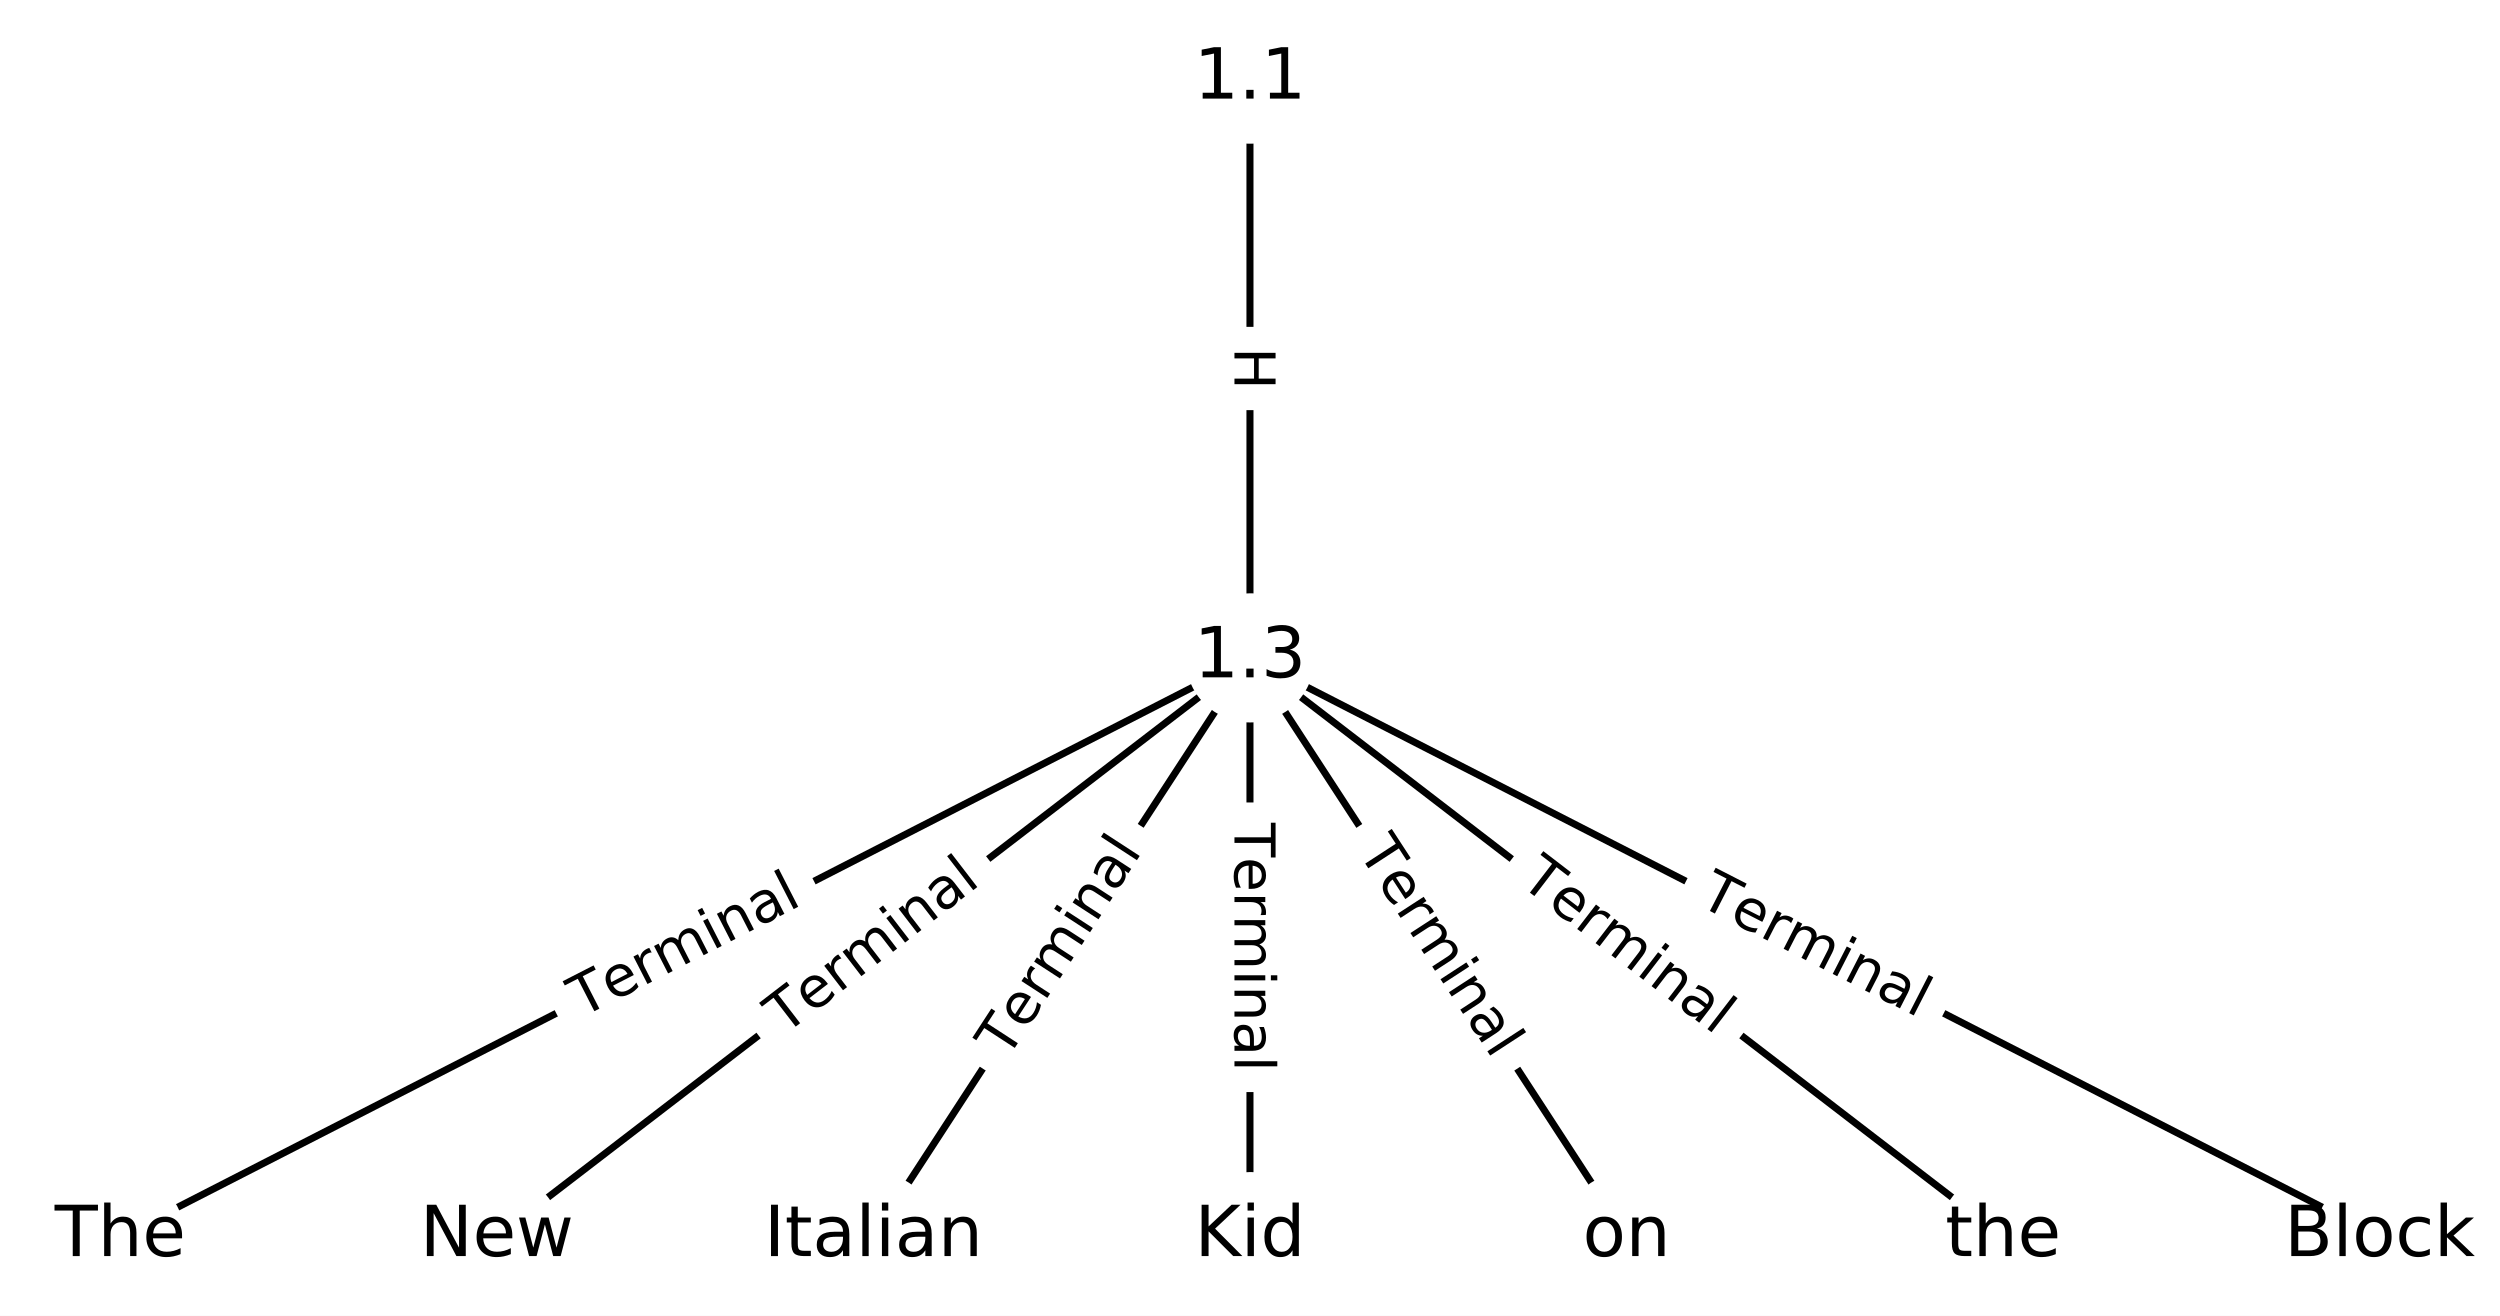
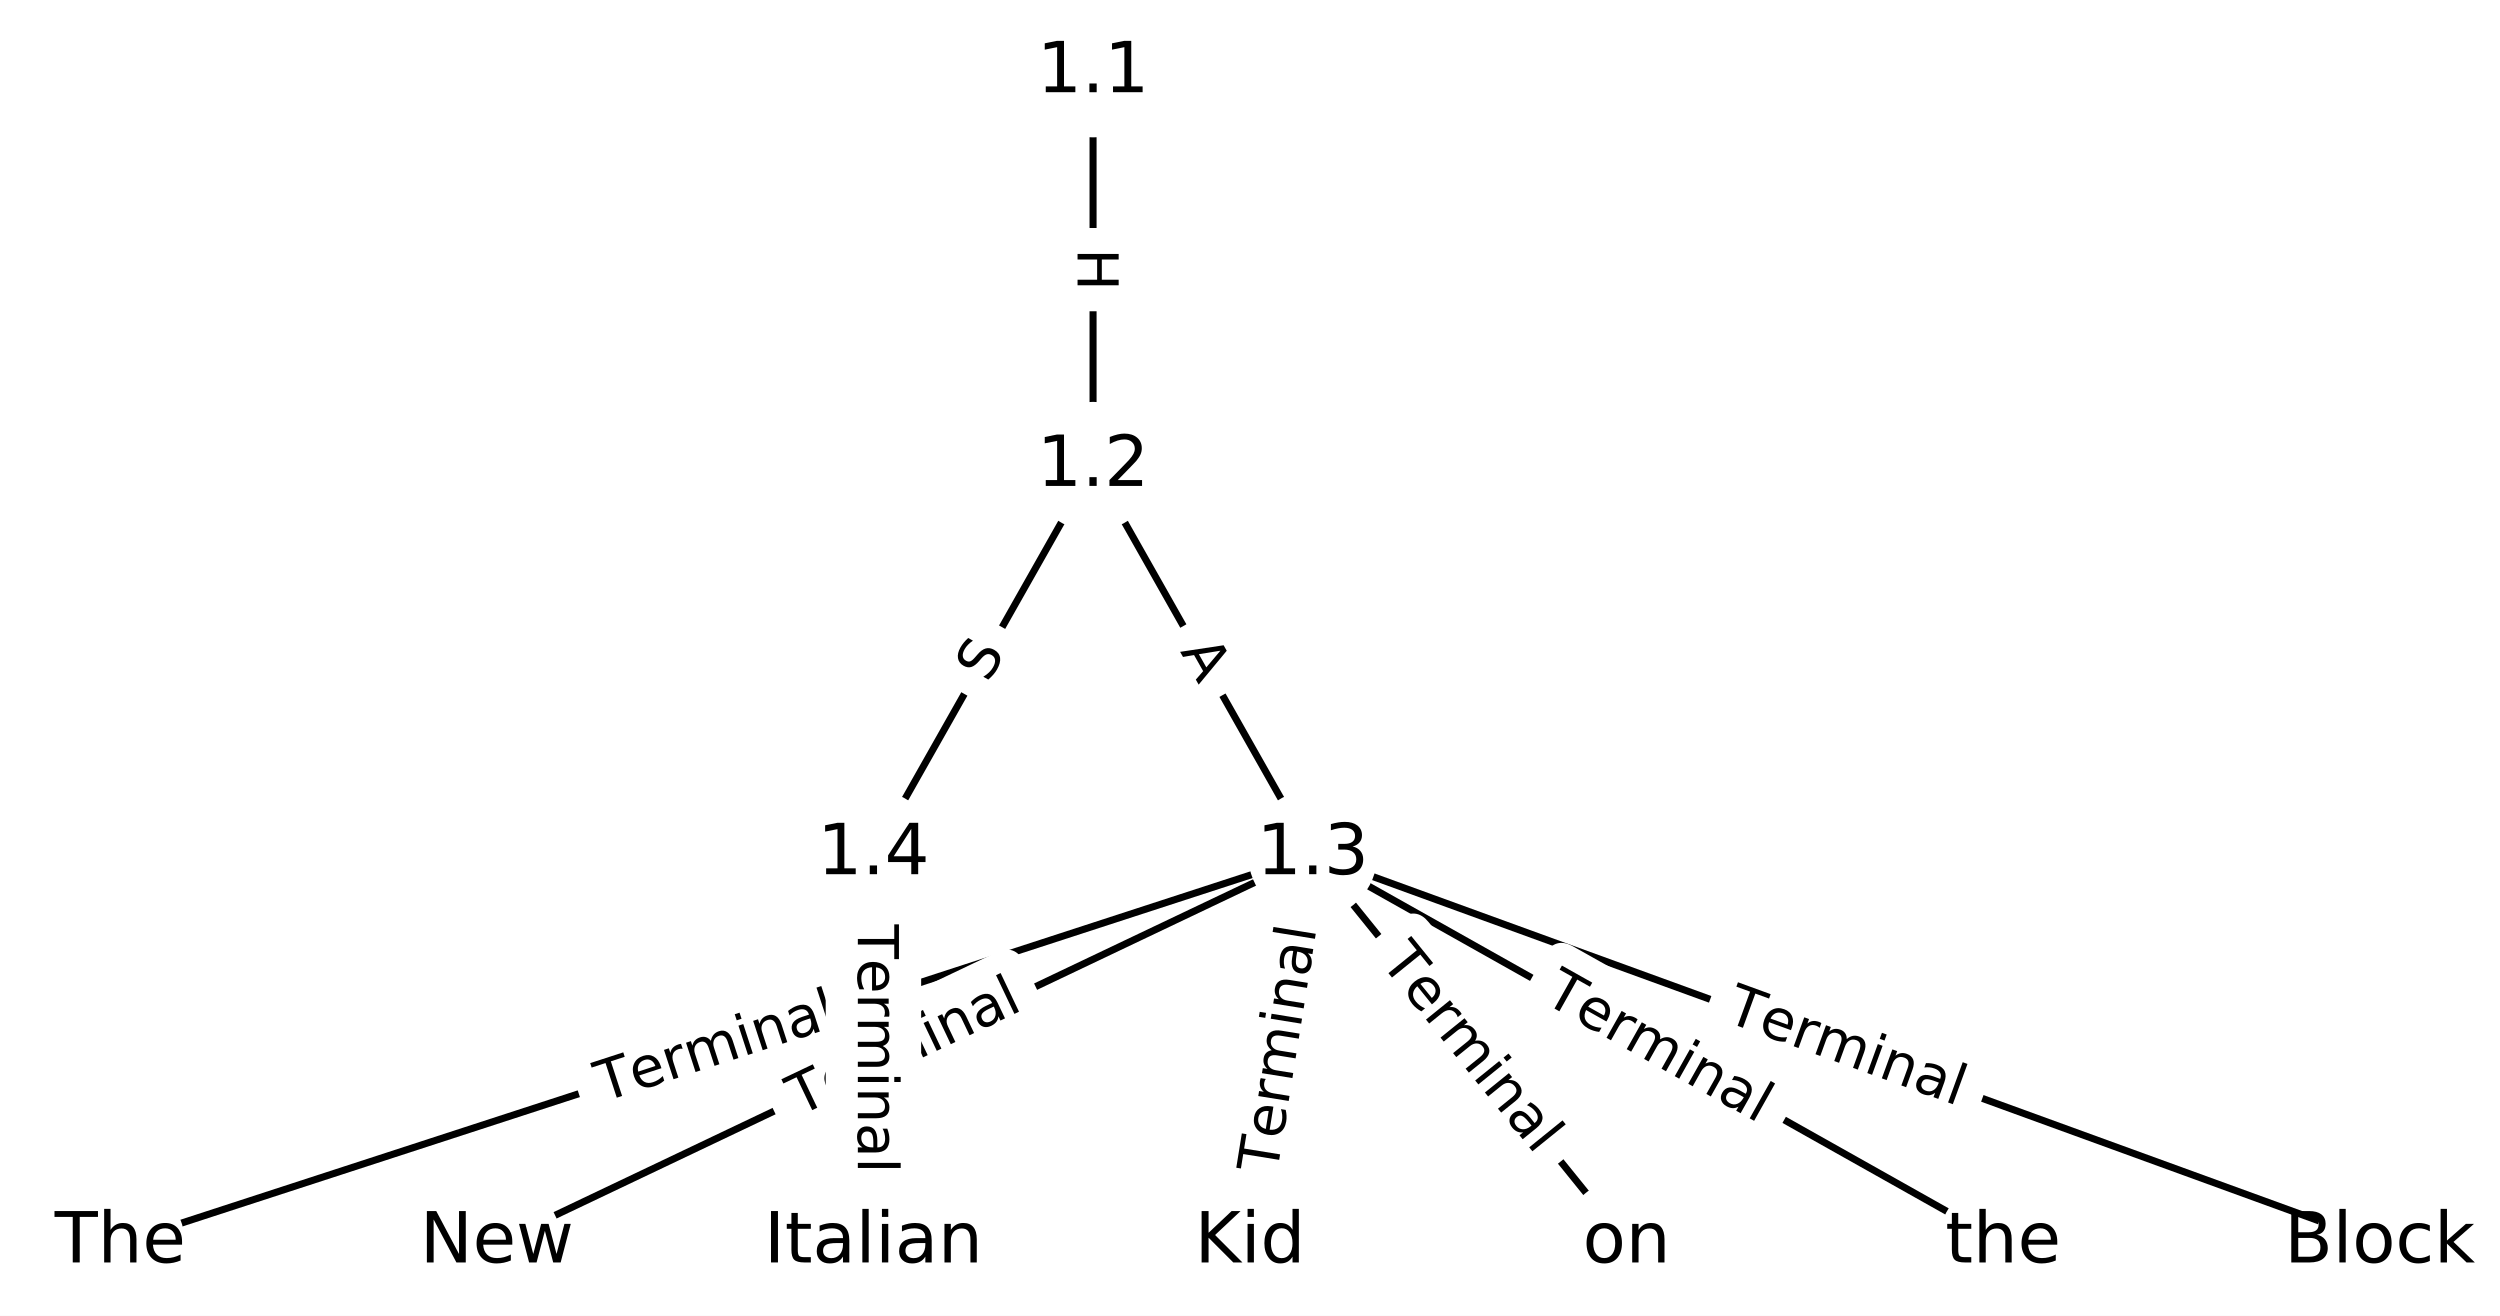
<svg xmlns="http://www.w3.org/2000/svg" xmlns:xlink="http://www.w3.org/1999/xlink" width="354.67pt" height="186.67pt" version="1.1" viewBox="0 0 354.67 186.67">
  <defs>
    <style type="text/css">*{stroke-linecap:butt;stroke-linejoin:round;}</style>
  </defs>
  <path d="m0 186.67h354.67v-186.67h-354.67z" fill="#fff" />
  <g fill="none" stroke="#000">
-     <path d="m177.33 11.227v82.106" clip-path="url(#a)" />
-     <path d="m177.33 93.333-160.27 82.106" clip-path="url(#a)" />
-     <path d="m177.33 93.333-106.85 82.106" clip-path="url(#a)" />
-     <path d="m177.33 93.333-53.424 82.106" clip-path="url(#a)" />
-     <path d="m177.33 93.333v82.106" clip-path="url(#a)" />
-     <path d="m177.33 93.333 53.424 82.106" clip-path="url(#a)" />
-     <path d="m177.33 93.333 106.85 82.106" clip-path="url(#a)" />
-     <path d="m177.33 93.333 160.27 82.106" clip-path="url(#a)" />
-   </g>
-   <path d="m171.06 49.272v6.016q0 2.4 2.4 2.4h7.742q2.4 0 2.4-2.4v-6.016q0-2.4-2.4-2.4h-7.742q-2.4 0-2.4 2.4z" clip-path="url(#a)" fill="#fff" stroke="#fff" />
-   <g clip-path="url(#a)">
-     <defs>
-       <path id="t" d="m9.812 72.906h9.859v-29.891h35.844v29.891h9.859v-72.906h-9.859v34.719h-35.844v-34.719h-9.859z" />
-     </defs>
-     <g transform="translate(175.13 49.272) rotate(90) scale(.08 -.08)">
-       <use xlink:href="#t" />
-     </g>
-   </g>
-   <path d="m84.354 148.01 31.404-16.088q2.136-1.094 1.042-3.23l-3.53-6.891q-1.094-2.136-3.23-1.042l-31.404 16.088q-2.136 1.094-1.042 3.23l3.53 6.891q1.094 2.136 3.23 1.042z" clip-path="url(#a)" fill="#fff" stroke="#fff" />
+     <path d="m155.07 10.325v55.85" clip-path="url(#a)" />
+     <path d="m155.07 66.175 31.164 55.084" clip-path="url(#a)" />
+     <path d="m155.07 66.175-31.164 55.084" clip-path="url(#a)" />
+     <path d="m186.24 121.26-169.18 55.084" clip-path="url(#a)" />
+     <path d="m186.24 121.26-115.75 55.084" clip-path="url(#a)" />
+     <path d="m186.24 121.26-8.904 55.084" clip-path="url(#a)" />
+     <path d="m186.24 121.26 44.52 55.084" clip-path="url(#a)" />
+     <path d="m186.24 121.26 97.945 55.084" clip-path="url(#a)" />
+     <path d="m186.24 121.26 151.37 55.084" clip-path="url(#a)" />
+     <path d="m123.91 121.26v55.084" clip-path="url(#a)" />
+   </g>
+   <path d="m148.8 35.242v6.016q0 2.4 2.4 2.4h7.742q2.4 0 2.4-2.4v-6.016q0-2.4-2.4-2.4h-7.742q-2.4 0-2.4 2.4z" clip-path="url(#a)" fill="#fff" stroke="#fff" />
+   <g clip-path="url(#a)">
+     <defs>
+       <path id="u" d="m9.812 72.906h9.859v-29.891h35.844v29.891h9.859v-72.906h-9.859v34.719h-35.844v-34.719h-9.859z" />
+     </defs>
+     <g transform="translate(152.87 35.242) rotate(90) scale(.08 -.08)">
+       <use xlink:href="#u" />
+     </g>
+   </g>
+   <path d="m163.85 94.423 2.695 4.763q1.182 2.089 3.271 0.907l6.739-3.812q2.089-1.182 0.907-3.271l-2.695-4.763q-1.182-2.089-3.271-0.907l-6.739 3.812q-2.089 1.182-0.907 3.271z" clip-path="url(#a)" fill="#fff" stroke="#fff" />
+   <g clip-path="url(#a)">
+     <defs>
+       <path id="w" d="m34.188 63.188-13.391-36.281h26.812zm-5.578 9.719h11.188l27.781-72.906h-10.25l-6.641 18.703h-32.859l-6.641-18.703h-10.406z" />
+     </defs>
+     <g transform="translate(167.39 92.422) rotate(60.5) scale(.08 -.08)">
+       <use xlink:href="#w" />
+     </g>
+   </g>
+   <path d="m143.7 99.015 2.501-4.42q1.182-2.089-0.907-3.271l-6.739-3.812q-2.089-1.182-3.271 0.907l-2.501 4.42q-1.182 2.089 0.907 3.271l6.739 3.812q2.089 1.182 3.271-0.907z" clip-path="url(#a)" fill="#fff" stroke="#fff" />
+   <g clip-path="url(#a)">
+     <defs>
+       <path id="q" d="m53.516 70.516v-9.625q-5.609 2.688-10.594 4-4.984 1.328-9.625 1.328-8.047 0-12.422-3.125t-4.375-8.891q0-4.844 2.906-7.312 2.906-2.453 11.016-3.969l5.953-1.219q11.031-2.109 16.281-7.406t5.25-14.172q0-10.609-7.109-16.078-7.094-5.469-20.812-5.469-5.172 0-11.016 1.172-5.828 1.172-12.078 3.469v10.156q6-3.359 11.766-5.078 5.766-1.703 11.328-1.703 8.438 0 13.031 3.312 4.594 3.328 4.594 9.484 0 5.359-3.297 8.391t-10.812 4.547l-6.016 1.172q-11.031 2.188-15.969 6.875-4.922 4.688-4.922 13.047 0 9.672 6.812 15.234t18.766 5.562q5.141 0 10.453-0.938 5.328-0.922 10.891-2.766z" />
+     </defs>
+     <g transform="translate(140.16 97.014) rotate(-60.5) scale(.08 -.08)">
+       <use xlink:href="#q" />
+     </g>
+   </g>
+   <path d="m86.815 160.23 33.551-10.924q2.282-0.743 1.539-3.025l-2.397-7.362q-0.743-2.282-3.025-1.539l-33.551 10.924q-2.282 0.743-1.539 3.025l2.397 7.362q0.743 2.282 3.025 1.539z" clip-path="url(#a)" fill="#fff" stroke="#fff" />
  <g clip-path="url(#a)">
    <defs>
      <path id="h" d="m-0.297 72.906h61.672v-8.312h-25.875v-64.594h-9.906v64.594h-25.891z" />
-       <path id="b" d="m56.203 29.594v-4.391h-41.312q0.594-9.281 5.594-14.141t13.938-4.859q5.172 0 10.031 1.266t9.656 3.812v-8.5q-4.844-2.047-9.922-3.125t-10.297-1.078q-13.094 0-20.734 7.609-7.641 7.625-7.641 20.625 0 13.422 7.25 21.297 7.25 7.891 19.562 7.891 11.031 0 17.453-7.109 6.422-7.094 6.422-19.297zm-8.984 2.641q-0.094 7.359-4.125 11.75-4.031 4.406-10.672 4.406-7.516 0-12.031-4.25t-5.203-11.969z" />
+       <path id="c" d="m56.203 29.594v-4.391h-41.312q0.594-9.281 5.594-14.141t13.938-4.859q5.172 0 10.031 1.266t9.656 3.812v-8.5q-4.844-2.047-9.922-3.125t-10.297-1.078q-13.094 0-20.734 7.609-7.641 7.625-7.641 20.625 0 13.422 7.25 21.297 7.25 7.891 19.562 7.891 11.031 0 17.453-7.109 6.422-7.094 6.422-19.297zm-8.984 2.641q-0.094 7.359-4.125 11.75-4.031 4.406-10.672 4.406-7.516 0-12.031-4.25t-5.203-11.969z" />
      <path id="i" d="m41.109 46.297q-1.516 0.875-3.297 1.281-1.781 0.422-3.922 0.422-7.625 0-11.703-4.953t-4.078-14.234v-28.812h-9.031v54.688h9.031v-8.5q2.844 4.984 7.375 7.391 4.547 2.422 11.047 2.422 0.922 0 2.047-0.125 1.125-0.109 2.484-0.359z" />
      <path id="j" d="m52 44.188q3.375 6.062 8.062 8.938t11.031 2.875q8.547 0 13.188-5.984 4.641-5.969 4.641-17v-33.016h-9.031v32.719q0 7.859-2.797 11.656-2.781 3.812-8.484 3.812-6.984 0-11.047-4.641-4.047-4.625-4.047-12.641v-30.906h-9.031v32.719q0 7.906-2.781 11.688t-8.594 3.781q-6.891 0-10.953-4.656-4.047-4.656-4.047-12.625v-30.906h-9.031v54.688h9.031v-8.5q3.078 5.031 7.375 7.422t10.203 2.391q5.969 0 10.141-3.031 4.172-3.016 6.172-8.781z" />
-       <path id="f" d="m9.422 54.688h8.984v-54.688h-8.984zm0 21.297h8.984v-11.391h-8.984z" />
-       <path id="d" d="m54.891 33.016v-33.016h-8.984v32.719q0 7.766-3.031 11.609-3.031 3.859-9.078 3.859-7.281 0-11.484-4.641-4.203-4.625-4.203-12.641v-30.906h-9.031v54.688h9.031v-8.5q3.234 4.938 7.594 7.375 4.375 2.438 10.094 2.438 9.422 0 14.25-5.828 4.844-5.828 4.844-17.156z" />
-       <path id="c" d="m34.281 27.484q-10.891 0-15.094-2.484t-4.203-8.5q0-4.781 3.156-7.594 3.156-2.797 8.562-2.797 7.484 0 12 5.297t4.516 14.078v2zm17.922 3.719v-31.203h-8.984v8.297q-3.078-4.969-7.672-7.344t-11.234-2.375q-8.391 0-13.359 4.719-4.953 4.719-4.953 12.625 0 9.219 6.172 13.906 6.188 4.688 18.438 4.688h12.609v0.891q0 6.203-4.078 9.594t-11.453 3.391q-4.688 0-9.141-1.125-4.438-1.125-8.531-3.375v8.312q4.922 1.906 9.562 2.844 4.641 0.953 9.031 0.953 11.875 0 17.734-6.156 5.859-6.141 5.859-18.641z" />
-       <path id="e" d="m9.422 75.984h8.984v-75.984h-8.984z" />
-     </defs>
-     <g transform="translate(82.501 144.39) rotate(-27.126) scale(.08 -.08)">
-       <use xlink:href="#h" />
-       <use x="60.818" xlink:href="#b" />
-       <use x="122.342" xlink:href="#i" />
-       <use x="163.439" xlink:href="#j" />
-       <use x="260.852" xlink:href="#f" />
-       <use x="288.635" xlink:href="#d" />
-       <use x="352.014" xlink:href="#c" />
-       <use x="413.293" xlink:href="#e" />
-     </g>
-   </g>
-   <path d="m113.74 150.11 27.979-21.5q1.903-1.462 0.441-3.365l-4.718-6.139q-1.462-1.903-3.365-0.441l-27.979 21.5q-1.903 1.462-0.441 3.365l4.718 6.139q1.462 1.903 3.365 0.441z" clip-path="url(#a)" fill="#fff" stroke="#fff" />
-   <g clip-path="url(#a)">
-     <g transform="translate(111.26 146.89) rotate(-37.54) scale(.08 -.08)">
-       <use xlink:href="#h" />
-       <use x="60.818" xlink:href="#b" />
-       <use x="122.342" xlink:href="#i" />
-       <use x="163.439" xlink:href="#j" />
-       <use x="260.852" xlink:href="#f" />
-       <use x="288.635" xlink:href="#d" />
-       <use x="352.014" xlink:href="#c" />
-       <use x="413.293" xlink:href="#e" />
-     </g>
-   </g>
-   <path d="m146.26 152.59 19.244-29.575q1.309-2.012-0.703-3.321l-6.49-4.223q-2.012-1.309-3.321 0.703l-19.244 29.575q-1.309 2.012 0.703 3.321l6.49 4.223q2.012 1.309 3.321-0.703z" clip-path="url(#a)" fill="#fff" stroke="#fff" />
-   <g clip-path="url(#a)">
-     <g transform="translate(142.85 150.38) rotate(-56.949) scale(.08 -.08)">
-       <use xlink:href="#h" />
-       <use x="60.818" xlink:href="#b" />
-       <use x="122.342" xlink:href="#i" />
-       <use x="163.439" xlink:href="#j" />
-       <use x="260.852" xlink:href="#f" />
-       <use x="288.635" xlink:href="#d" />
-       <use x="352.014" xlink:href="#c" />
-       <use x="413.293" xlink:href="#e" />
-     </g>
-   </g>
-   <path d="m171.06 116.74v35.285q0 2.4 2.4 2.4h7.742q2.4 0 2.4-2.4v-35.285q0-2.4-2.4-2.4h-7.742q-2.4 0-2.4 2.4z" clip-path="url(#a)" fill="#fff" stroke="#fff" />
-   <g clip-path="url(#a)">
-     <g transform="translate(175.13 116.74) rotate(90) scale(.08 -.08)">
-       <use xlink:href="#h" />
-       <use x="60.818" xlink:href="#b" />
-       <use x="122.342" xlink:href="#i" />
-       <use x="163.439" xlink:href="#j" />
-       <use x="260.852" xlink:href="#f" />
-       <use x="288.635" xlink:href="#d" />
-       <use x="352.014" xlink:href="#c" />
-       <use x="413.293" xlink:href="#e" />
-     </g>
-   </g>
-   <path d="m189.17 123.02 19.244 29.575q1.309 2.012 3.321 0.703l6.49-4.223q2.012-1.309 0.703-3.321l-19.244-29.575q-1.309-2.012-3.321-0.703l-6.49 4.223q-2.012 1.309-0.703 3.321z" clip-path="url(#a)" fill="#fff" stroke="#fff" />
-   <g clip-path="url(#a)">
-     <g transform="translate(192.57 120.8) rotate(56.949) scale(.08 -.08)">
-       <use xlink:href="#h" />
-       <use x="60.818" xlink:href="#b" />
-       <use x="122.342" xlink:href="#i" />
-       <use x="163.439" xlink:href="#j" />
-       <use x="260.852" xlink:href="#f" />
-       <use x="288.635" xlink:href="#d" />
-       <use x="352.014" xlink:href="#c" />
-       <use x="413.293" xlink:href="#e" />
-     </g>
-   </g>
-   <path d="m212.95 128.61 27.979 21.5q1.903 1.462 3.365-0.441l4.718-6.139q1.462-1.903-0.441-3.365l-27.979-21.5q-1.903-1.462-3.365 0.441l-4.718 6.139q-1.462 1.903 0.441 3.365z" clip-path="url(#a)" fill="#fff" stroke="#fff" />
-   <g clip-path="url(#a)">
-     <g transform="translate(215.42 125.39) rotate(37.54) scale(.08 -.08)">
-       <use xlink:href="#h" />
-       <use x="60.818" xlink:href="#b" />
-       <use x="122.342" xlink:href="#i" />
-       <use x="163.439" xlink:href="#j" />
-       <use x="260.852" xlink:href="#f" />
-       <use x="288.635" xlink:href="#d" />
-       <use x="352.014" xlink:href="#c" />
-       <use x="413.293" xlink:href="#e" />
-     </g>
-   </g>
-   <path d="m238.91 131.92 31.404 16.088q2.136 1.094 3.23-1.042l3.53-6.891q1.094-2.136-1.042-3.23l-31.404-16.088q-2.136-1.094-3.23 1.042l-3.53 6.891q-1.094 2.136 1.042 3.23z" clip-path="url(#a)" fill="#fff" stroke="#fff" />
-   <g clip-path="url(#a)">
-     <g transform="translate(240.76 128.31) rotate(27.126) scale(.08 -.08)">
-       <use xlink:href="#h" />
-       <use x="60.818" xlink:href="#b" />
-       <use x="122.342" xlink:href="#i" />
-       <use x="163.439" xlink:href="#j" />
-       <use x="260.852" xlink:href="#f" />
-       <use x="288.635" xlink:href="#d" />
-       <use x="352.014" xlink:href="#c" />
-       <use x="413.293" xlink:href="#e" />
+       <path id="g" d="m9.422 54.688h8.984v-54.688h-8.984zm0 21.297h8.984v-11.391h-8.984z" />
+       <path id="e" d="m54.891 33.016v-33.016h-8.984v32.719q0 7.766-3.031 11.609-3.031 3.859-9.078 3.859-7.281 0-11.484-4.641-4.203-4.625-4.203-12.641v-30.906h-9.031v54.688h9.031v-8.5q3.234 4.938 7.594 7.375 4.375 2.438 10.094 2.438 9.422 0 14.25-5.828 4.844-5.828 4.844-17.156z" />
+       <path id="d" d="m34.281 27.484q-10.891 0-15.094-2.484t-4.203-8.5q0-4.781 3.156-7.594 3.156-2.797 8.562-2.797 7.484 0 12 5.297t4.516 14.078v2zm17.922 3.719v-31.203h-8.984v8.297q-3.078-4.969-7.672-7.344t-11.234-2.375q-8.391 0-13.359 4.719-4.953 4.719-4.953 12.625 0 9.219 6.172 13.906 6.188 4.688 18.438 4.688h12.609v0.891q0 6.203-4.078 9.594t-11.453 3.391q-4.688 0-9.141-1.125-4.438-1.125-8.531-3.375v8.312q4.922 1.906 9.562 2.844 4.641 0.953 9.031 0.953 11.875 0 17.734-6.156 5.859-6.141 5.859-18.641z" />
+       <path id="f" d="m9.422 75.984h8.984v-75.984h-8.984z" />
+     </defs>
+     <g transform="translate(85.557 156.36) rotate(-18.035) scale(.08 -.08)">
+       <use xlink:href="#h" />
+       <use x="60.818" xlink:href="#c" />
+       <use x="122.342" xlink:href="#i" />
+       <use x="163.439" xlink:href="#j" />
+       <use x="260.852" xlink:href="#g" />
+       <use x="288.635" xlink:href="#e" />
+       <use x="352.014" xlink:href="#d" />
+       <use x="413.293" xlink:href="#f" />
+     </g>
+   </g>
+   <path d="m115.13 162.04 31.861-15.162q2.167-1.031 1.136-3.198l-3.327-6.991q-1.031-2.167-3.198-1.136l-31.861 15.162q-2.167 1.031-1.136 3.198l3.327 6.991q1.031 2.167 3.198 1.136z" clip-path="url(#a)" fill="#fff" stroke="#fff" />
+   <g clip-path="url(#a)">
+     <g transform="translate(113.38 158.37) rotate(-25.449) scale(.08 -.08)">
+       <use xlink:href="#h" />
+       <use x="60.818" xlink:href="#c" />
+       <use x="122.342" xlink:href="#i" />
+       <use x="163.439" xlink:href="#j" />
+       <use x="260.852" xlink:href="#g" />
+       <use x="288.635" xlink:href="#e" />
+       <use x="352.014" xlink:href="#d" />
+       <use x="413.293" xlink:href="#f" />
+     </g>
+   </g>
+   <path d="m185.16 167.22 5.631-34.833q0.383-2.369-1.986-2.752l-7.643-1.236q-2.369-0.383-2.752 1.986l-5.631 34.833q-0.383 2.369 1.986 2.752l7.643 1.236q2.369 0.383 2.752-1.986z" clip-path="url(#a)" fill="#fff" stroke="#fff" />
+   <g clip-path="url(#a)">
+     <g transform="translate(181.15 166.57) rotate(-80.818) scale(.08 -.08)">
+       <use xlink:href="#h" />
+       <use x="60.818" xlink:href="#c" />
+       <use x="122.342" xlink:href="#i" />
+       <use x="163.439" xlink:href="#j" />
+       <use x="260.852" xlink:href="#g" />
+       <use x="288.635" xlink:href="#e" />
+       <use x="352.014" xlink:href="#d" />
+       <use x="413.293" xlink:href="#f" />
+     </g>
+   </g>
+   <path d="m192.53 139.02 22.18 27.442q1.509 1.867 3.375 0.358l6.022-4.867q1.867-1.509 0.358-3.375l-22.18-27.442q-1.509-1.867-3.375-0.358l-6.022 4.867q-1.867 1.509-0.358 3.375z" clip-path="url(#a)" fill="#fff" stroke="#fff" />
+   <g clip-path="url(#a)">
+     <g transform="translate(195.69 136.47) rotate(51.054) scale(.08 -.08)">
+       <use xlink:href="#h" />
+       <use x="60.818" xlink:href="#c" />
+       <use x="122.342" xlink:href="#i" />
+       <use x="163.439" xlink:href="#j" />
+       <use x="260.852" xlink:href="#g" />
+       <use x="288.635" xlink:href="#e" />
+       <use x="352.014" xlink:href="#d" />
+       <use x="413.293" xlink:href="#f" />
+     </g>
+   </g>
+   <path d="m216.76 145.62 30.755 17.296q2.092 1.177 3.268-0.915l3.795-6.748q1.177-2.092-0.915-3.268l-30.755-17.296q-2.092-1.177-3.268 0.915l-3.795 6.748q-1.177 2.092 0.915 3.268z" clip-path="url(#a)" fill="#fff" stroke="#fff" />
+   <g clip-path="url(#a)">
+     <g transform="translate(218.75 142.08) rotate(29.353) scale(.08 -.08)">
+       <use xlink:href="#h" />
+       <use x="60.818" xlink:href="#c" />
+       <use x="122.342" xlink:href="#i" />
+       <use x="163.439" xlink:href="#j" />
+       <use x="260.852" xlink:href="#g" />
+       <use x="288.635" xlink:href="#e" />
+       <use x="352.014" xlink:href="#d" />
+       <use x="413.293" xlink:href="#f" />
+     </g>
+   </g>
+   <path d="m243.2 148.66 33.158 12.066q2.255 0.821 3.076-1.435l2.648-7.276q0.821-2.255-1.435-3.076l-33.158-12.066q-2.255-0.821-3.076 1.435l-2.648 7.276q-0.821 2.255 1.435 3.076z" clip-path="url(#a)" fill="#fff" stroke="#fff" />
+   <g clip-path="url(#a)">
+     <g transform="translate(244.59 144.84) rotate(19.997) scale(.08 -.08)">
+       <use xlink:href="#h" />
+       <use x="60.818" xlink:href="#c" />
+       <use x="122.342" xlink:href="#i" />
+       <use x="163.439" xlink:href="#j" />
+       <use x="260.852" xlink:href="#g" />
+       <use x="288.635" xlink:href="#e" />
+       <use x="352.014" xlink:href="#d" />
+       <use x="413.293" xlink:href="#f" />
+     </g>
+   </g>
+   <path d="m117.64 131.16v35.285q0 2.4 2.4 2.4h7.742q2.4 0 2.4-2.4v-35.285q0-2.4-2.4-2.4h-7.742q-2.4 0-2.4 2.4z" clip-path="url(#a)" fill="#fff" stroke="#fff" />
+   <g clip-path="url(#a)">
+     <g transform="translate(121.7 131.16) rotate(90) scale(.08 -.08)">
+       <use xlink:href="#h" />
+       <use x="60.818" xlink:href="#c" />
+       <use x="122.342" xlink:href="#i" />
+       <use x="163.439" xlink:href="#j" />
+       <use x="260.852" xlink:href="#g" />
+       <use x="288.635" xlink:href="#e" />
+       <use x="352.014" xlink:href="#d" />
+       <use x="413.293" xlink:href="#f" />
    </g>
  </g>
  <defs>
-     <path id="g" d="m0 8.66c2.297 0 4.5-0.912 6.124-2.537 1.624-1.624 2.537-3.827 2.537-6.124s-0.912-4.5-2.537-6.124c-1.624-1.624-3.827-2.537-6.124-2.537s-4.5 0.912-6.124 2.537c-1.624 1.624-2.537 3.827-2.537 6.124s0.912 4.5 2.537 6.124c1.624 1.624 3.827 2.537 6.124 2.537z" />
+     <path id="b" d="m0 8.66c2.297 0 4.5-0.912 6.124-2.537 1.624-1.624 2.537-3.827 2.537-6.124s-0.912-4.5-2.537-6.124c-1.624-1.624-3.827-2.537-6.124-2.537s-4.5 0.912-6.124 2.537c-1.624 1.624-2.537 3.827-2.537 6.124s0.912 4.5 2.537 6.124c1.624 1.624 3.827 2.537 6.124 2.537z" />
  </defs>
  <g clip-path="url(#a)">
-     <use x="17.06" y="175.439" fill="#ffffff" stroke="#ffffff" xlink:href="#g" />
-   </g>
-   <g clip-path="url(#a)">
-     <use x="70.485" y="175.439" fill="#ffffff" stroke="#ffffff" xlink:href="#g" />
-   </g>
-   <g clip-path="url(#a)">
-     <use x="123.909" y="175.439" fill="#ffffff" stroke="#ffffff" xlink:href="#g" />
-   </g>
-   <g clip-path="url(#a)">
-     <use x="177.333" y="175.439" fill="#ffffff" stroke="#ffffff" xlink:href="#g" />
-   </g>
-   <g clip-path="url(#a)">
-     <use x="230.758" y="175.439" fill="#ffffff" stroke="#ffffff" xlink:href="#g" />
-   </g>
-   <g clip-path="url(#a)">
-     <use x="284.182" y="175.439" fill="#ffffff" stroke="#ffffff" xlink:href="#g" />
-   </g>
-   <g clip-path="url(#a)">
-     <use x="337.606" y="175.439" fill="#ffffff" stroke="#ffffff" xlink:href="#g" />
-   </g>
-   <g clip-path="url(#a)">
-     <use x="177.333" y="11.227" fill="#ffffff" stroke="#ffffff" xlink:href="#g" />
-   </g>
-   <g clip-path="url(#a)">
-     <use x="177.333" y="93.333" fill="#ffffff" stroke="#ffffff" xlink:href="#g" />
+     <use x="17.06" y="176.342" fill="#ffffff" stroke="#ffffff" xlink:href="#b" />
+   </g>
+   <g clip-path="url(#a)">
+     <use x="70.485" y="176.342" fill="#ffffff" stroke="#ffffff" xlink:href="#b" />
+   </g>
+   <g clip-path="url(#a)">
+     <use x="123.909" y="176.342" fill="#ffffff" stroke="#ffffff" xlink:href="#b" />
+   </g>
+   <g clip-path="url(#a)">
+     <use x="177.333" y="176.342" fill="#ffffff" stroke="#ffffff" xlink:href="#b" />
+   </g>
+   <g clip-path="url(#a)">
+     <use x="230.758" y="176.342" fill="#ffffff" stroke="#ffffff" xlink:href="#b" />
+   </g>
+   <g clip-path="url(#a)">
+     <use x="284.182" y="176.342" fill="#ffffff" stroke="#ffffff" xlink:href="#b" />
+   </g>
+   <g clip-path="url(#a)">
+     <use x="337.606" y="176.342" fill="#ffffff" stroke="#ffffff" xlink:href="#b" />
+   </g>
+   <g clip-path="url(#a)">
+     <use x="155.073" y="10.325" fill="#ffffff" stroke="#ffffff" xlink:href="#b" />
+   </g>
+   <g clip-path="url(#a)">
+     <use x="155.073" y="66.175" fill="#ffffff" stroke="#ffffff" xlink:href="#b" />
+   </g>
+   <g clip-path="url(#a)">
+     <use x="186.237" y="121.258" fill="#ffffff" stroke="#ffffff" xlink:href="#b" />
+   </g>
+   <g clip-path="url(#a)">
+     <use x="123.909" y="121.258" fill="#ffffff" stroke="#ffffff" xlink:href="#b" />
  </g>
  <g clip-path="url(#a)">
    <defs>
      <path id="o" d="m54.891 33.016v-33.016h-8.984v32.719q0 7.766-3.031 11.609-3.031 3.859-9.078 3.859-7.281 0-11.484-4.641-4.203-4.625-4.203-12.641v-30.906h-9.031v75.984h9.031v-29.797q3.234 4.938 7.594 7.375 4.375 2.438 10.094 2.438 9.422 0 14.25-5.828 4.844-5.828 4.844-17.156z" />
    </defs>
-     <g transform="translate(7.7612 178.2) scale(.1 -.1)">
+     <g transform="translate(7.7612 179.1) scale(.1 -.1)">
      <use xlink:href="#h" />
      <use x="61.084" xlink:href="#o" />
-       <use x="124.463" xlink:href="#b" />
-     </g>
-   </g>
-   <g clip-path="url(#a)">
-     <defs>
-       <path id="q" d="m9.812 72.906h13.281l32.328-60.984v60.984h9.562v-72.906h-13.281l-32.312 60.984v-60.984h-9.578z" />
-       <path id="w" d="m4.203 54.688h8.984l11.234-42.672 11.172 42.672h10.594l11.234-42.672 11.188 42.672h8.984l-14.312-54.688h-10.594l-11.766 44.828-11.812-44.828h-10.609z" />
-     </defs>
-     <g transform="translate(59.579 178.2) scale(.1 -.1)">
-       <use xlink:href="#q" />
-       <use x="74.805" xlink:href="#b" />
-       <use x="136.328" xlink:href="#w" />
-     </g>
-   </g>
-   <g clip-path="url(#a)">
-     <defs>
-       <path id="s" d="m9.812 72.906h9.859v-72.906h-9.859z" />
+       <use x="124.463" xlink:href="#c" />
+     </g>
+   </g>
+   <g clip-path="url(#a)">
+     <defs>
+       <path id="r" d="m9.812 72.906h13.281l32.328-60.984v60.984h9.562v-72.906h-13.281l-32.312 60.984v-60.984h-9.578z" />
+       <path id="aa" d="m4.203 54.688h8.984l11.234-42.672 11.172 42.672h10.594l11.234-42.672 11.188 42.672h8.984l-14.312-54.688h-10.594l-11.766 44.828-11.812-44.828h-10.609z" />
+     </defs>
+     <g transform="translate(59.579 179.1) scale(.1 -.1)">
+       <use xlink:href="#r" />
+       <use x="74.805" xlink:href="#c" />
+       <use x="136.328" xlink:href="#aa" />
+     </g>
+   </g>
+   <g clip-path="url(#a)">
+     <defs>
+       <path id="t" d="m9.812 72.906h9.859v-72.906h-9.859z" />
      <path id="m" d="m18.312 70.219v-15.531h18.5v-6.984h-18.5v-29.688q0-6.688 1.828-8.594t7.453-1.906h9.219v-7.516h-9.219q-10.406 0-14.359 3.875-3.953 3.891-3.953 14.141v29.688h-6.594v6.984h6.594v15.531z" />
    </defs>
-     <g transform="translate(108.4 178.2) scale(.1 -.1)">
+     <g transform="translate(108.4 179.1) scale(.1 -.1)">
+       <use xlink:href="#t" />
+       <use x="29.492" xlink:href="#m" />
+       <use x="68.701" xlink:href="#d" />
+       <use x="129.98" xlink:href="#f" />
+       <use x="157.764" xlink:href="#g" />
+       <use x="185.547" xlink:href="#d" />
+       <use x="246.826" xlink:href="#e" />
+     </g>
+   </g>
+   <g clip-path="url(#a)">
+     <defs>
+       <path id="s" d="m9.812 72.906h9.859v-30.812l32.719 30.812h12.703l-36.188-33.984 38.766-38.922h-12.984l-35.016 35.109v-35.109h-9.859z" />
+       <path id="ac" d="m45.406 46.391v29.594h8.984v-75.984h-8.984v8.203q-2.828-4.875-7.156-7.25-4.312-2.375-10.375-2.375-9.906 0-16.141 7.906-6.219 7.922-6.219 20.812t6.219 20.797q6.234 7.906 16.141 7.906 6.062 0 10.375-2.375 4.328-2.359 7.156-7.234zm-30.609-19.094q0-9.906 4.078-15.547t11.203-5.641 11.219 5.641q4.109 5.641 4.109 15.547t-4.109 15.547q-4.094 5.641-11.219 5.641t-11.203-5.641-4.078-15.547z" />
+     </defs>
+     <g transform="translate(169.49 179.1) scale(.1 -.1)">
      <use xlink:href="#s" />
-       <use x="29.492" xlink:href="#m" />
-       <use x="68.701" xlink:href="#c" />
-       <use x="129.98" xlink:href="#e" />
-       <use x="157.764" xlink:href="#f" />
-       <use x="185.547" xlink:href="#c" />
-       <use x="246.826" xlink:href="#d" />
-     </g>
-   </g>
-   <g clip-path="url(#a)">
-     <defs>
-       <path id="r" d="m9.812 72.906h9.859v-30.812l32.719 30.812h12.703l-36.188-33.984 38.766-38.922h-12.984l-35.016 35.109v-35.109h-9.859z" />
-       <path id="y" d="m45.406 46.391v29.594h8.984v-75.984h-8.984v8.203q-2.828-4.875-7.156-7.25-4.312-2.375-10.375-2.375-9.906 0-16.141 7.906-6.219 7.922-6.219 20.812t6.219 20.797q6.234 7.906 16.141 7.906 6.062 0 10.375-2.375 4.328-2.359 7.156-7.234zm-30.609-19.094q0-9.906 4.078-15.547t11.203-5.641 11.219 5.641q4.109 5.641 4.109 15.547t-4.109 15.547q-4.094 5.641-11.219 5.641t-11.203-5.641-4.078-15.547z" />
-     </defs>
-     <g transform="translate(169.49 178.2) scale(.1 -.1)">
-       <use xlink:href="#r" />
-       <use x="65.576" xlink:href="#f" />
-       <use x="93.359" xlink:href="#y" />
+       <use x="65.576" xlink:href="#g" />
+       <use x="93.359" xlink:href="#ac" />
    </g>
  </g>
  <g clip-path="url(#a)">
    <defs>
      <path id="n" d="m30.609 48.391q-7.219 0-11.422-5.641t-4.203-15.453 4.172-15.453q4.188-5.641 11.453-5.641 7.188 0 11.375 5.656 4.203 5.672 4.203 15.438 0 9.719-4.203 15.406-4.188 5.688-11.375 5.688zm0 7.609q11.719 0 18.406-7.625 6.703-7.609 6.703-21.078 0-13.422-6.703-21.078-6.688-7.641-18.406-7.641-11.766 0-18.438 7.641-6.656 7.656-6.656 21.078 0 13.469 6.656 21.078 6.672 7.625 18.438 7.625z" />
    </defs>
-     <g transform="translate(224.53 178.2) scale(.1 -.1)">
+     <g transform="translate(224.53 179.1) scale(.1 -.1)">
      <use xlink:href="#n" />
-       <use x="61.182" xlink:href="#d" />
-     </g>
-   </g>
-   <g clip-path="url(#a)">
-     <g transform="translate(275.98 178.2) scale(.1 -.1)">
+       <use x="61.182" xlink:href="#e" />
+     </g>
+   </g>
+   <g clip-path="url(#a)">
+     <g transform="translate(275.98 179.1) scale(.1 -.1)">
      <use xlink:href="#m" />
      <use x="39.209" xlink:href="#o" />
-       <use x="102.588" xlink:href="#b" />
-     </g>
-   </g>
-   <g clip-path="url(#a)">
-     <defs>
-       <path id="u" d="m19.672 34.812v-26.703h15.828q7.953 0 11.781 3.297 3.844 3.297 3.844 10.078 0 6.844-3.844 10.078-3.828 3.25-11.781 3.25zm0 29.984v-21.969h14.609q7.219 0 10.75 2.703 3.547 2.719 3.547 8.281 0 5.516-3.547 8.25-3.531 2.734-10.75 2.734zm-9.859 8.109h25.203q11.281 0 17.375-4.688 6.109-4.688 6.109-13.328 0-6.703-3.125-10.656t-9.188-4.922q7.281-1.562 11.312-6.531 4.031-4.953 4.031-12.375 0-9.766-6.641-15.094-6.641-5.312-18.906-5.312h-26.172z" />
+       <use x="102.588" xlink:href="#c" />
+     </g>
+   </g>
+   <g clip-path="url(#a)">
+     <defs>
+       <path id="v" d="m19.672 34.812v-26.703h15.828q7.953 0 11.781 3.297 3.844 3.297 3.844 10.078 0 6.844-3.844 10.078-3.828 3.25-11.781 3.25zm0 29.984v-21.969h14.609q7.219 0 10.75 2.703 3.547 2.719 3.547 8.281 0 5.516-3.547 8.25-3.531 2.734-10.75 2.734zm-9.859 8.109h25.203q11.281 0 17.375-4.688 6.109-4.688 6.109-13.328 0-6.703-3.125-10.656t-9.188-4.922q7.281-1.562 11.312-6.531 4.031-4.953 4.031-12.375 0-9.766-6.641-15.094-6.641-5.312-18.906-5.312h-26.172z" />
      <path id="p" d="m48.781 52.594v-8.406q-3.812 2.109-7.641 3.156t-7.734 1.047q-8.75 0-13.594-5.547-4.828-5.531-4.828-15.547t4.828-15.562q4.844-5.531 13.594-5.531 3.906 0 7.734 1.047t7.641 3.156v-8.312q-3.766-1.75-7.797-2.625-4.016-0.891-8.562-0.891-12.359 0-19.641 7.766-7.266 7.766-7.266 20.953 0 13.375 7.344 21.031 7.359 7.672 20.156 7.672 4.141 0 8.094-0.859 3.953-0.844 7.672-2.547z" />
-       <path id="x" d="m9.078 75.984h9.031v-44.875l26.812 23.578h11.469l-29-25.578 30.234-29.109h-11.719l-27.797 26.703v-26.703h-9.031z" />
-     </defs>
-     <g transform="translate(324.08 178.2) scale(.1 -.1)">
-       <use xlink:href="#u" />
-       <use x="68.604" xlink:href="#e" />
+       <path id="ab" d="m9.078 75.984h9.031v-44.875l26.812 23.578h11.469l-29-25.578 30.234-29.109h-11.719l-27.797 26.703v-26.703h-9.031z" />
+     </defs>
+     <g transform="translate(324.08 179.1) scale(.1 -.1)">
+       <use xlink:href="#v" />
+       <use x="68.604" xlink:href="#f" />
      <use x="96.387" xlink:href="#n" />
      <use x="157.568" xlink:href="#p" />
-       <use x="212.549" xlink:href="#x" />
+       <use x="212.549" xlink:href="#ab" />
    </g>
  </g>
  <g clip-path="url(#a)">
    <defs>
      <path id="k" d="m12.406 8.297h16.109v55.625l-17.531-3.516v8.984l17.438 3.516h9.859v-64.609h16.109v-8.297h-41.984z" />
      <path id="l" d="m10.688 12.406h10.312v-12.406h-10.312z" />
    </defs>
-     <g transform="translate(169.38 13.987) scale(.1 -.1)">
+     <g transform="translate(147.12 13.084) scale(.1 -.1)">
      <use xlink:href="#k" />
      <use x="63.623" xlink:href="#l" />
      <use x="95.41" xlink:href="#k" />
    </g>
  </g>
  <g clip-path="url(#a)">
    <defs>
-       <path id="v" d="m40.578 39.312q7.078-1.516 11.047-6.312 3.984-4.781 3.984-11.812 0-10.781-7.422-16.703-7.422-5.906-21.094-5.906-4.578 0-9.438 0.906t-10.031 2.719v9.516q4.094-2.391 8.969-3.609 4.891-1.219 10.219-1.219 9.266 0 14.125 3.656t4.859 10.641q0 6.453-4.516 10.078-4.516 3.641-12.562 3.641h-8.5v8.109h8.891q7.266 0 11.125 2.906t3.859 8.375q0 5.609-3.984 8.609-3.969 3.016-11.391 3.016-4.062 0-8.703-0.891-4.641-0.875-10.203-2.719v8.781q5.625 1.562 10.531 2.344t9.25 0.781q11.234 0 17.766-5.109 6.547-5.094 6.547-13.781 0-6.062-3.469-10.234t-9.859-5.781z" />
-     </defs>
-     <g transform="translate(169.38 96.093) scale(.1 -.1)">
+       <path id="z" d="m19.188 8.297h34.422v-8.297h-46.281v8.297q5.609 5.812 15.297 15.594 9.703 9.797 12.188 12.641 4.734 5.312 6.609 9 1.891 3.688 1.891 7.25 0 5.812-4.078 9.469-4.078 3.672-10.625 3.672-4.641 0-9.797-1.609-5.141-1.609-11-4.891v9.969q5.953 2.391 11.125 3.609 5.188 1.219 9.484 1.219 11.328 0 18.062-5.672 6.734-5.656 6.734-15.125 0-4.5-1.688-8.531-1.672-4.016-6.125-9.484-1.219-1.422-7.766-8.188-6.531-6.766-18.453-18.922z" />
+     </defs>
+     <g transform="translate(147.12 68.934) scale(.1 -.1)">
      <use xlink:href="#k" />
      <use x="63.623" xlink:href="#l" />
-       <use x="95.41" xlink:href="#v" />
+       <use x="95.41" xlink:href="#z" />
+     </g>
+   </g>
+   <g clip-path="url(#a)">
+     <defs>
+       <path id="y" d="m40.578 39.312q7.078-1.516 11.047-6.312 3.984-4.781 3.984-11.812 0-10.781-7.422-16.703-7.422-5.906-21.094-5.906-4.578 0-9.438 0.906t-10.031 2.719v9.516q4.094-2.391 8.969-3.609 4.891-1.219 10.219-1.219 9.266 0 14.125 3.656t4.859 10.641q0 6.453-4.516 10.078-4.516 3.641-12.562 3.641h-8.5v8.109h8.891q7.266 0 11.125 2.906t3.859 8.375q0 5.609-3.984 8.609-3.969 3.016-11.391 3.016-4.062 0-8.703-0.891-4.641-0.875-10.203-2.719v8.781q5.625 1.562 10.531 2.344t9.25 0.781q11.234 0 17.766-5.109 6.547-5.094 6.547-13.781 0-6.062-3.469-10.234t-9.859-5.781z" />
+     </defs>
+     <g transform="translate(178.29 124.02) scale(.1 -.1)">
+       <use xlink:href="#k" />
+       <use x="63.623" xlink:href="#l" />
+       <use x="95.41" xlink:href="#y" />
+     </g>
+   </g>
+   <g clip-path="url(#a)">
+     <defs>
+       <path id="x" d="m37.797 64.312-24.906-38.922h24.906zm-2.594 8.594h12.406v-47.516h10.406v-8.203h-10.406v-17.188h-9.812v17.188h-32.906v9.516z" />
+     </defs>
+     <g transform="translate(115.96 124.02) scale(.1 -.1)">
+       <use xlink:href="#k" />
+       <use x="63.623" xlink:href="#l" />
+       <use x="95.41" xlink:href="#x" />
    </g>
  </g>
  <defs>
    <clipPath id="a">
      <rect width="354.67" height="186.67" />
    </clipPath>
  </defs>
</svg>
